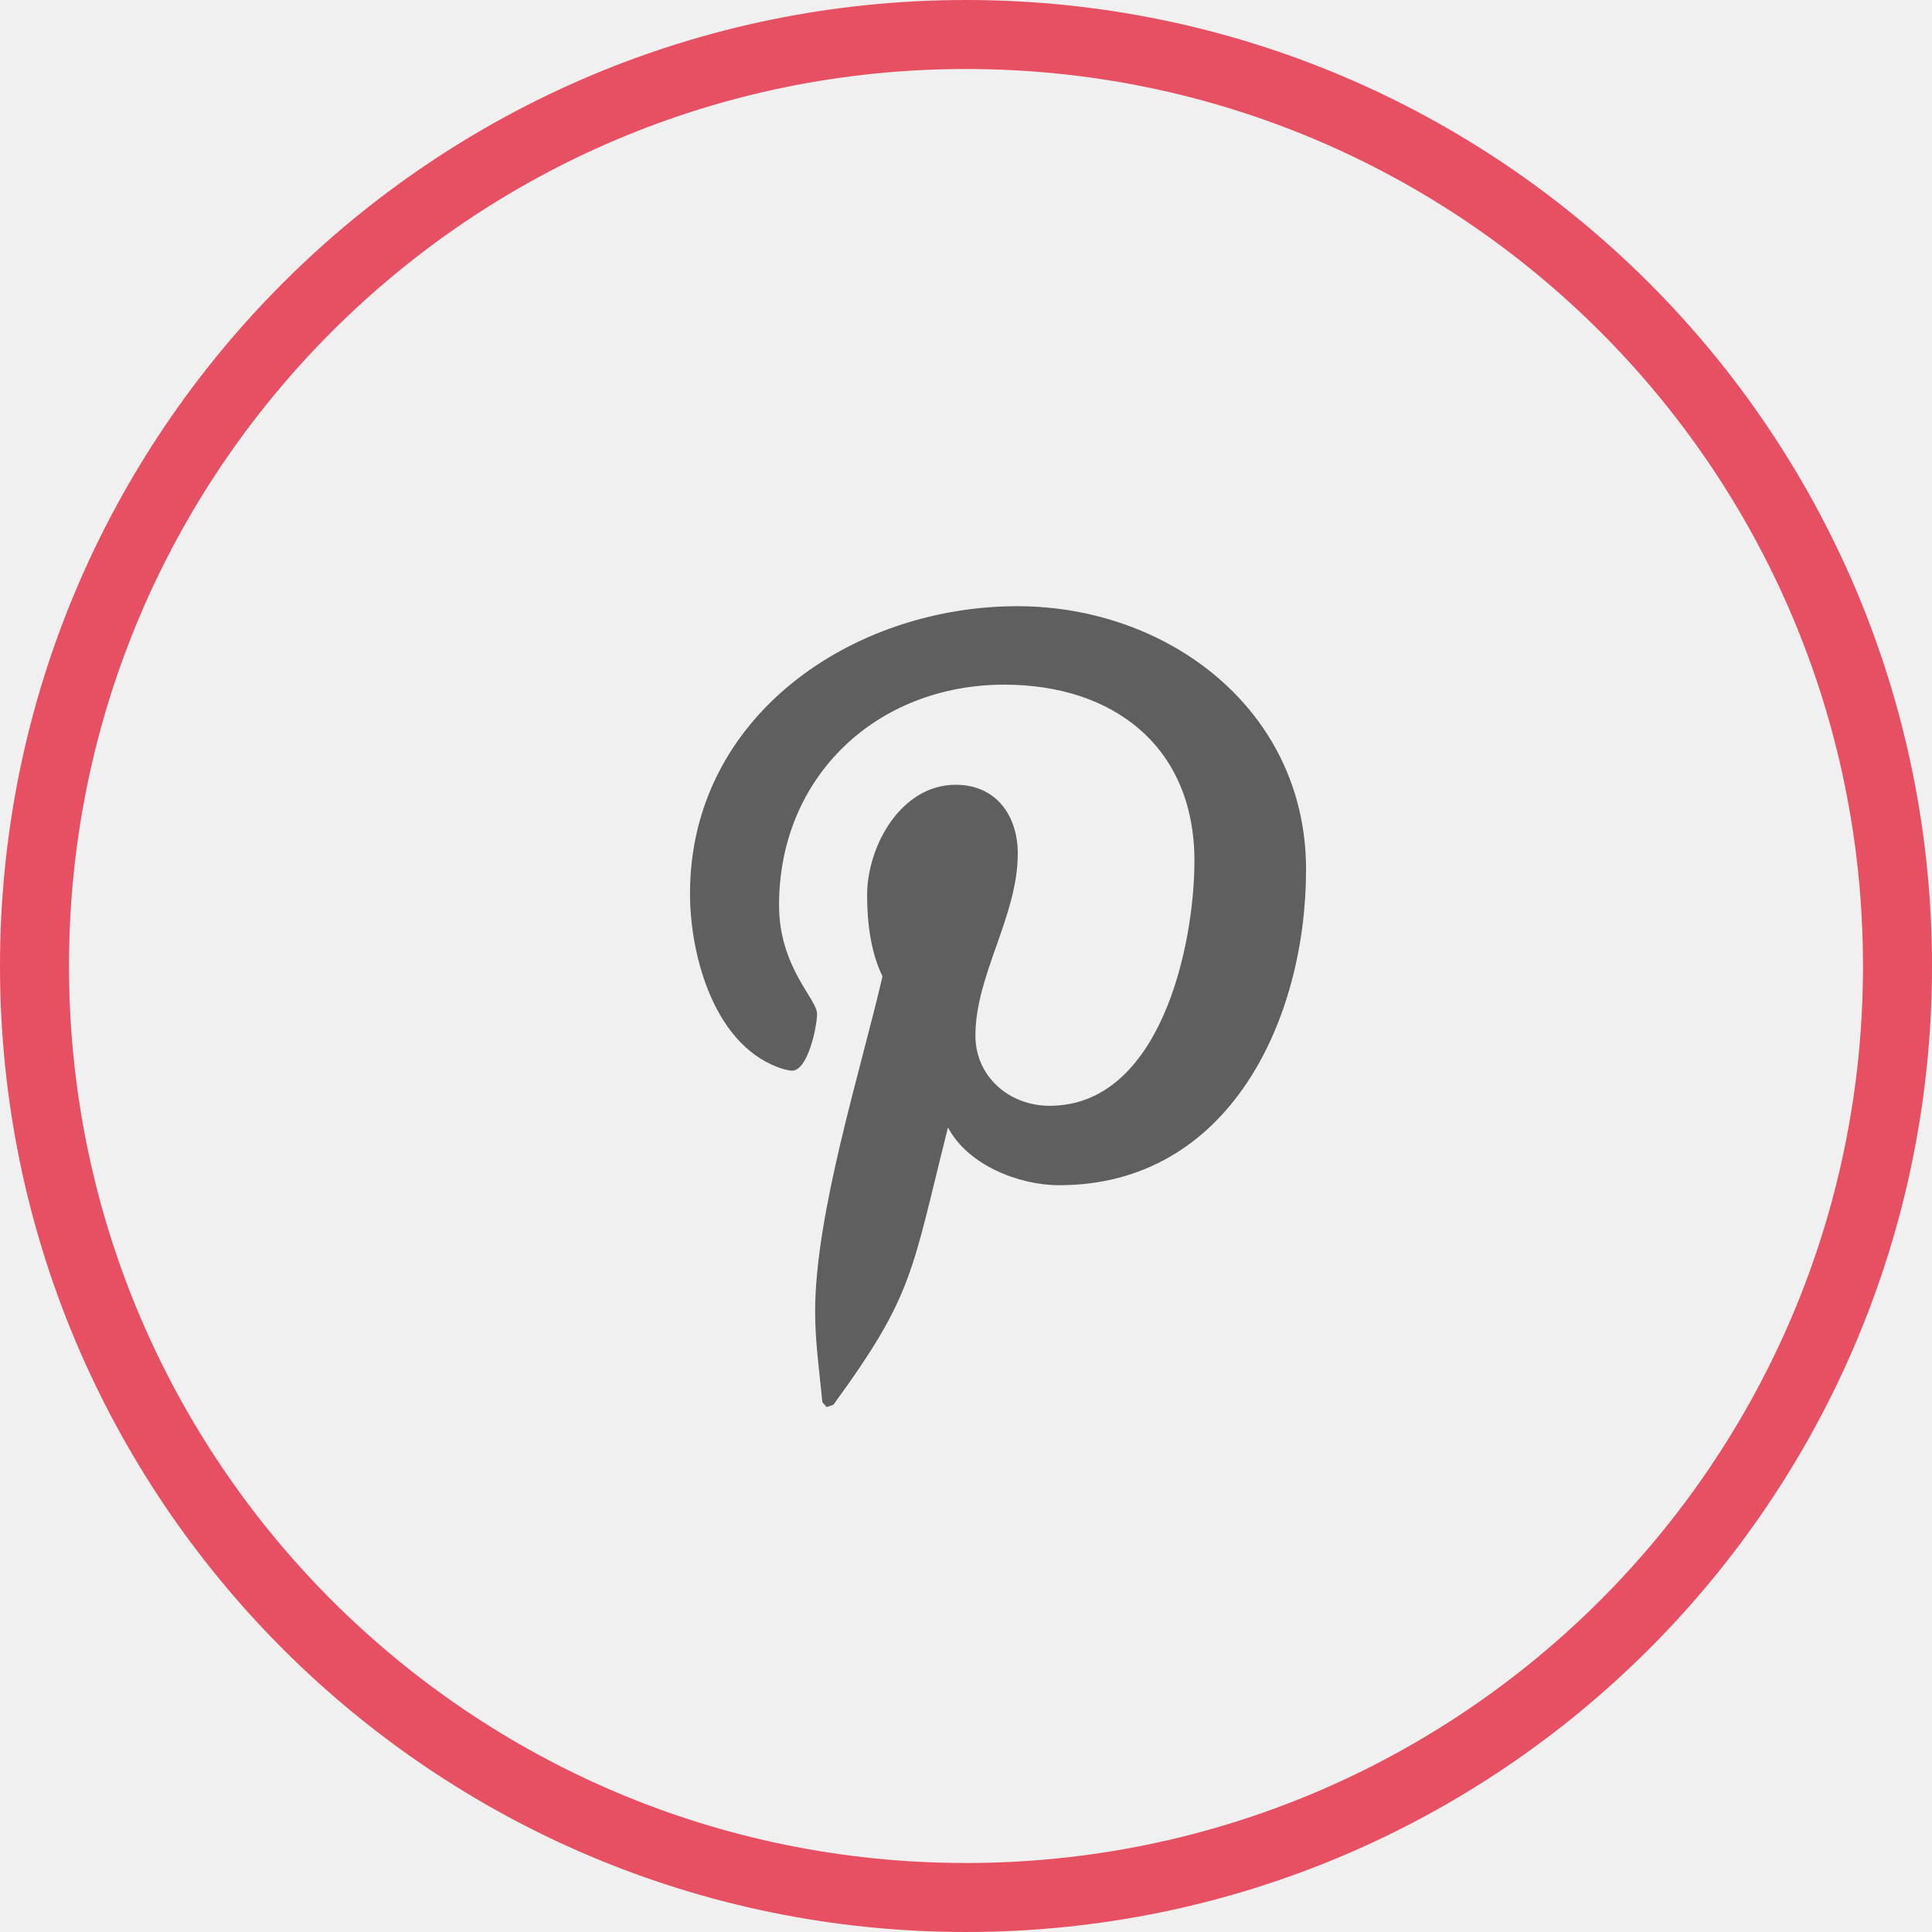
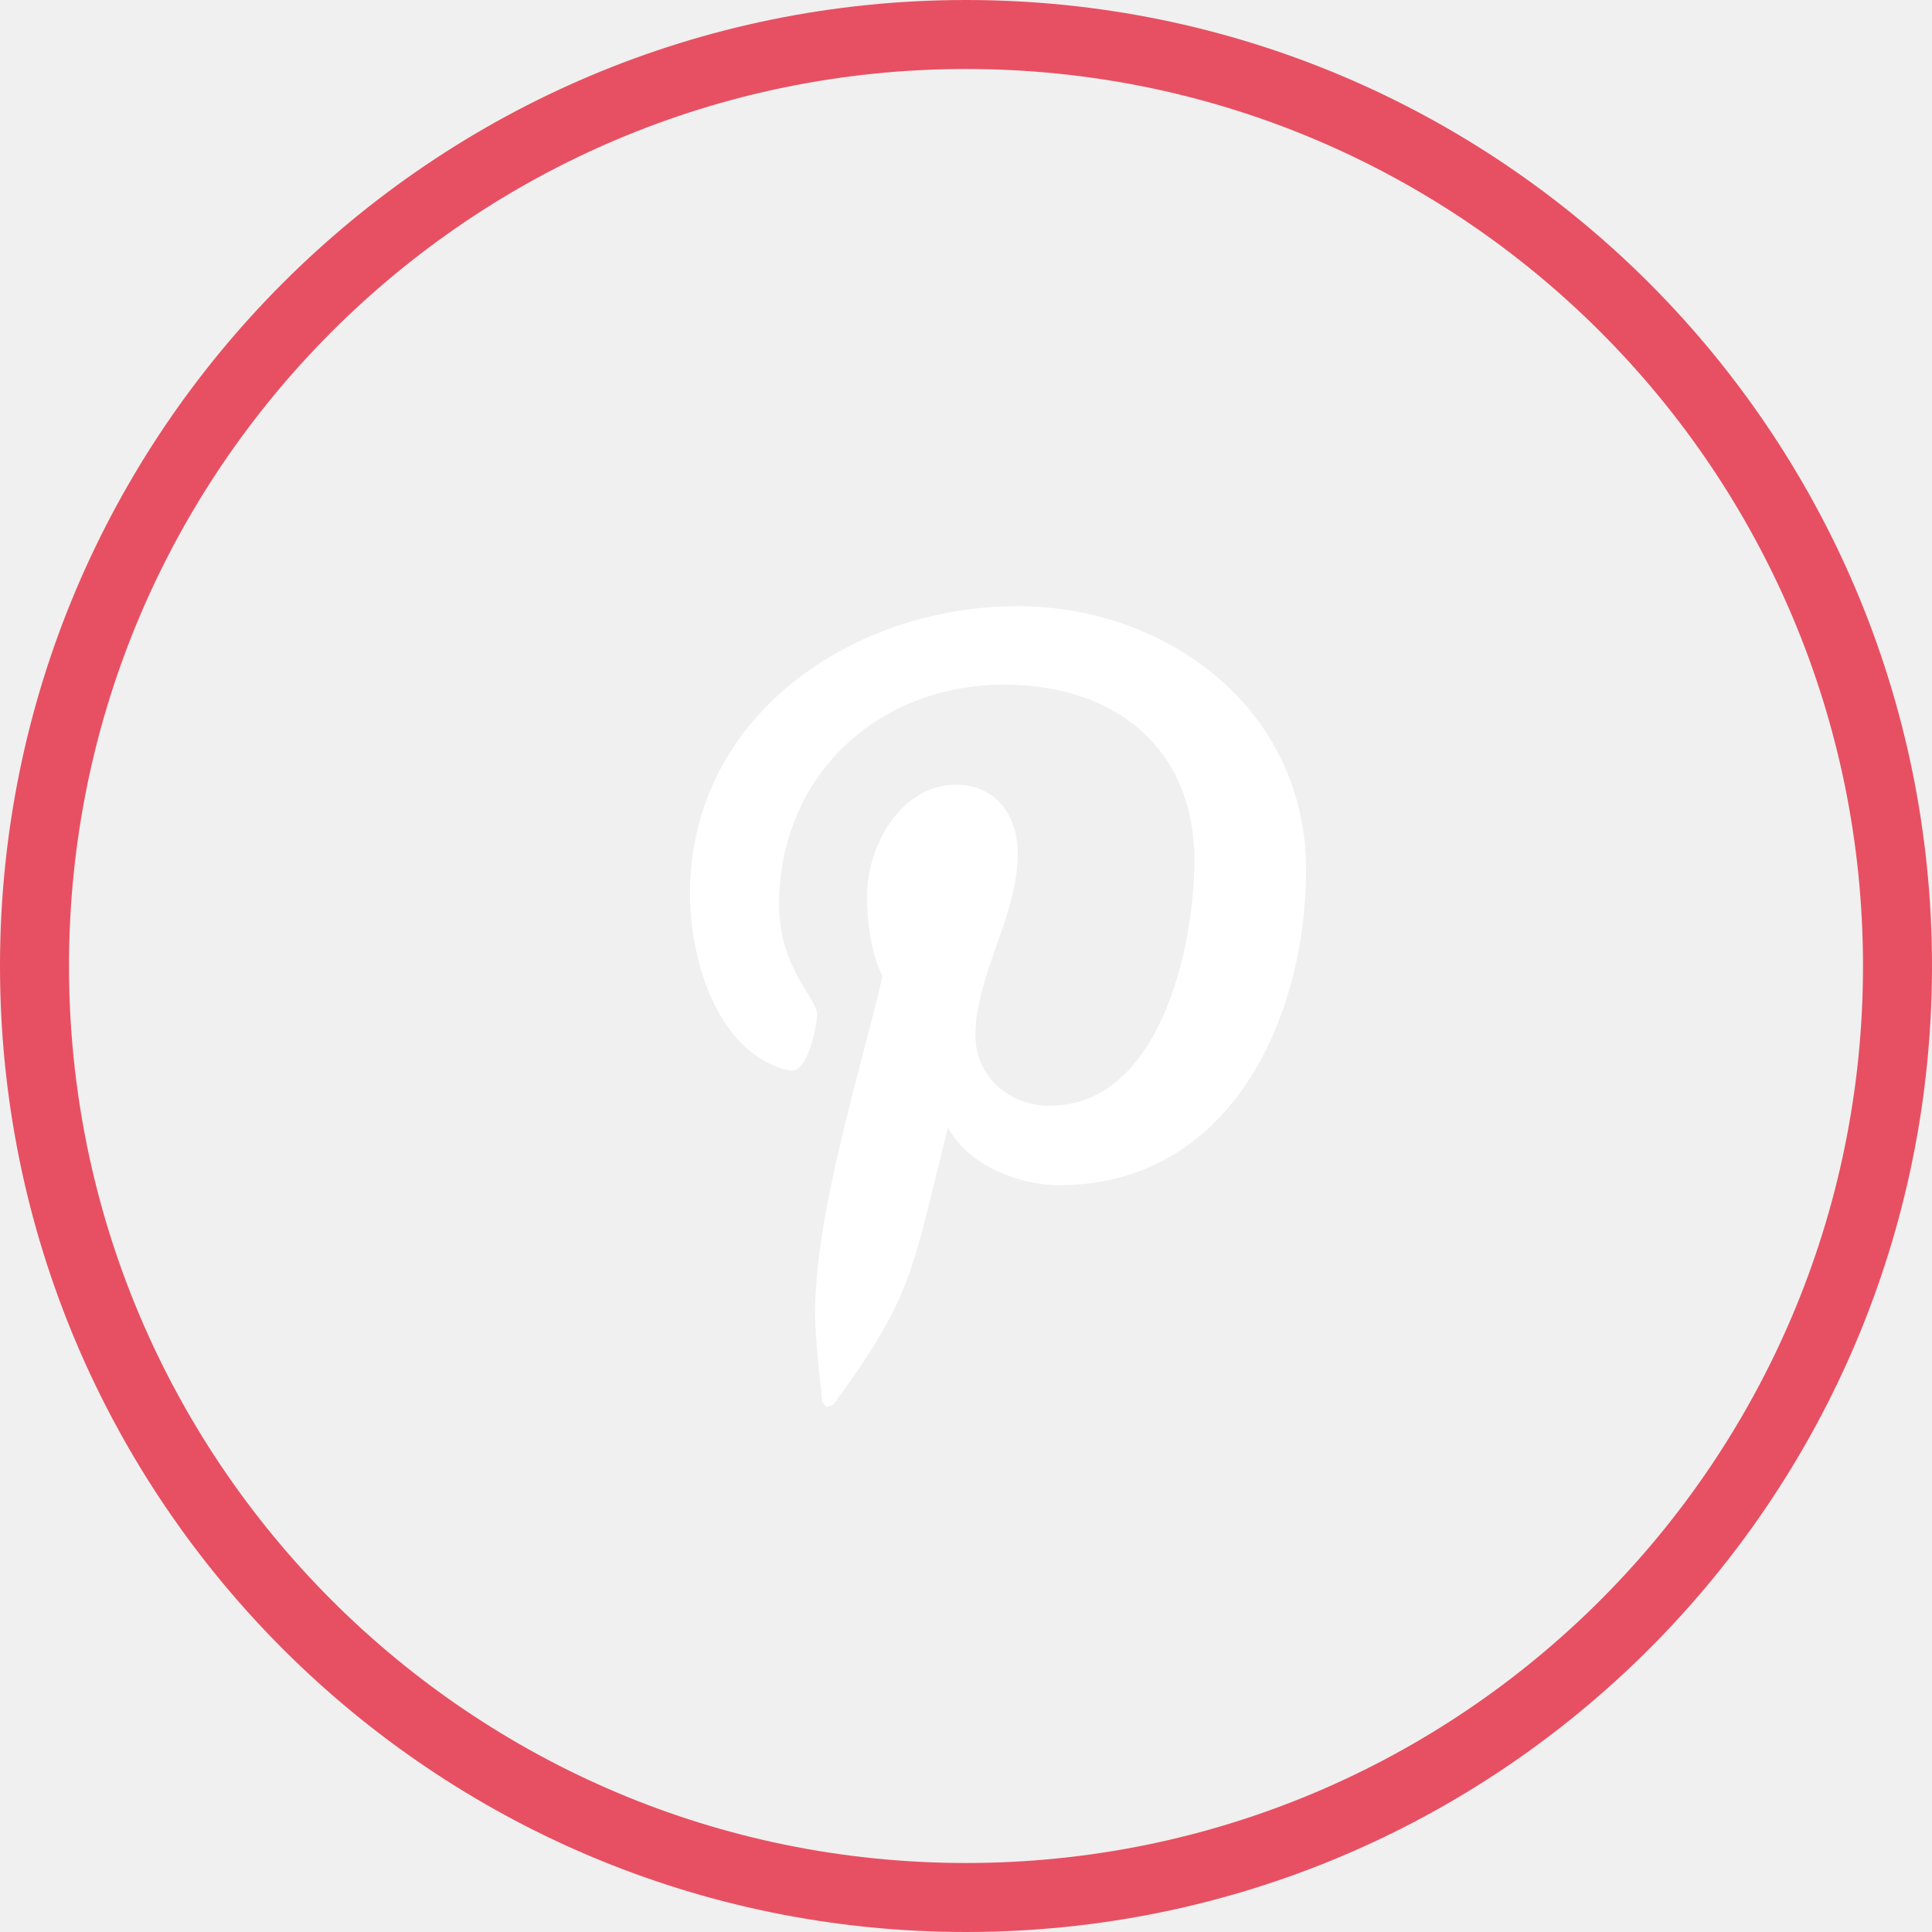
<svg xmlns="http://www.w3.org/2000/svg" width="56px" height="56px" viewBox="0 0 56 56" version="1.1">
  <defs />
  <g id="Page-1" stroke="none" stroke-width="1" fill="none" fill-rule="evenodd">
-     <g id="contact-section" transform="translate(-953, -299)">
-       <g id="Group-3" transform="translate(954, 300)">
-         <circle id="Oval" stroke="#E75062" stroke-width="2" cx="27" cy="27" r="27" />
-         <path d="M19,24.9 C19,26.728 19.725,29.392 21.72,29.992 C21.79,30.006 21.888,30.034 21.958,30.034 C22.418,30.034 22.683,28.751 22.683,28.388 C22.683,27.955 21.581,27.035 21.581,25.235 C21.581,21.496 24.427,18.845 28.11,18.845 C31.277,18.845 33.621,20.645 33.621,23.951 C33.621,26.421 32.63,31.052 29.421,31.052 C28.263,31.052 27.273,30.215 27.273,29.016 C27.273,27.258 28.501,25.556 28.501,23.742 C28.501,22.64 27.873,21.747 26.701,21.747 C25.11,21.747 24.134,23.533 24.134,24.942 C24.134,25.723 24.232,26.588 24.58,27.3 C23.939,30.062 22.627,34.177 22.627,37.023 C22.627,37.902 22.753,38.767 22.837,39.646 L22.962,39.786 L23.157,39.716 C25.501,36.507 25.417,35.879 26.478,31.68 C27.05,32.768 28.528,33.354 29.7,33.354 C34.639,33.354 36.857,28.541 36.857,24.203 C36.857,19.585 32.867,16.571 28.487,16.571 C23.715,16.571 19,19.752 19,24.9 Z" id="pinterest-p---FontAwesome" fill="#5F5F5F" />
+     <g id="pinterest-icon" transform="translate(1, 1)">
+       <g id="Page-1">
+         <g id="contact-section">
+           <g id="Group-3">
+             <circle id="Oval" stroke="#E75062" stroke-width="2" cx="27" cy="27" r="27" />
+             <path d="M19,24.9 C19,26.728 19.725,29.392 21.72,29.992 C21.79,30.006 21.888,30.034 21.958,30.034 C22.418,30.034 22.683,28.751 22.683,28.388 C22.683,27.955 21.581,27.035 21.581,25.235 C21.581,21.496 24.427,18.845 28.11,18.845 C31.277,18.845 33.621,20.645 33.621,23.951 C33.621,26.421 32.63,31.052 29.421,31.052 C28.263,31.052 27.273,30.215 27.273,29.016 C27.273,27.258 28.501,25.556 28.501,23.742 C28.501,22.64 27.873,21.747 26.701,21.747 C25.11,21.747 24.134,23.533 24.134,24.942 C24.134,25.723 24.232,26.588 24.58,27.3 C23.939,30.062 22.627,34.177 22.627,37.023 C22.627,37.902 22.753,38.767 22.837,39.646 L22.962,39.786 L23.157,39.716 C25.501,36.507 25.417,35.879 26.478,31.68 C27.05,32.768 28.528,33.354 29.7,33.354 C34.639,33.354 36.857,28.541 36.857,24.203 C36.857,19.585 32.867,16.571 28.487,16.571 C23.715,16.571 19,19.752 19,24.9 Z" id="pinterest-p---FontAwesome" fill="#FFFFFF" />
+           </g>
+         </g>
      </g>
    </g>
  </g>
</svg>
